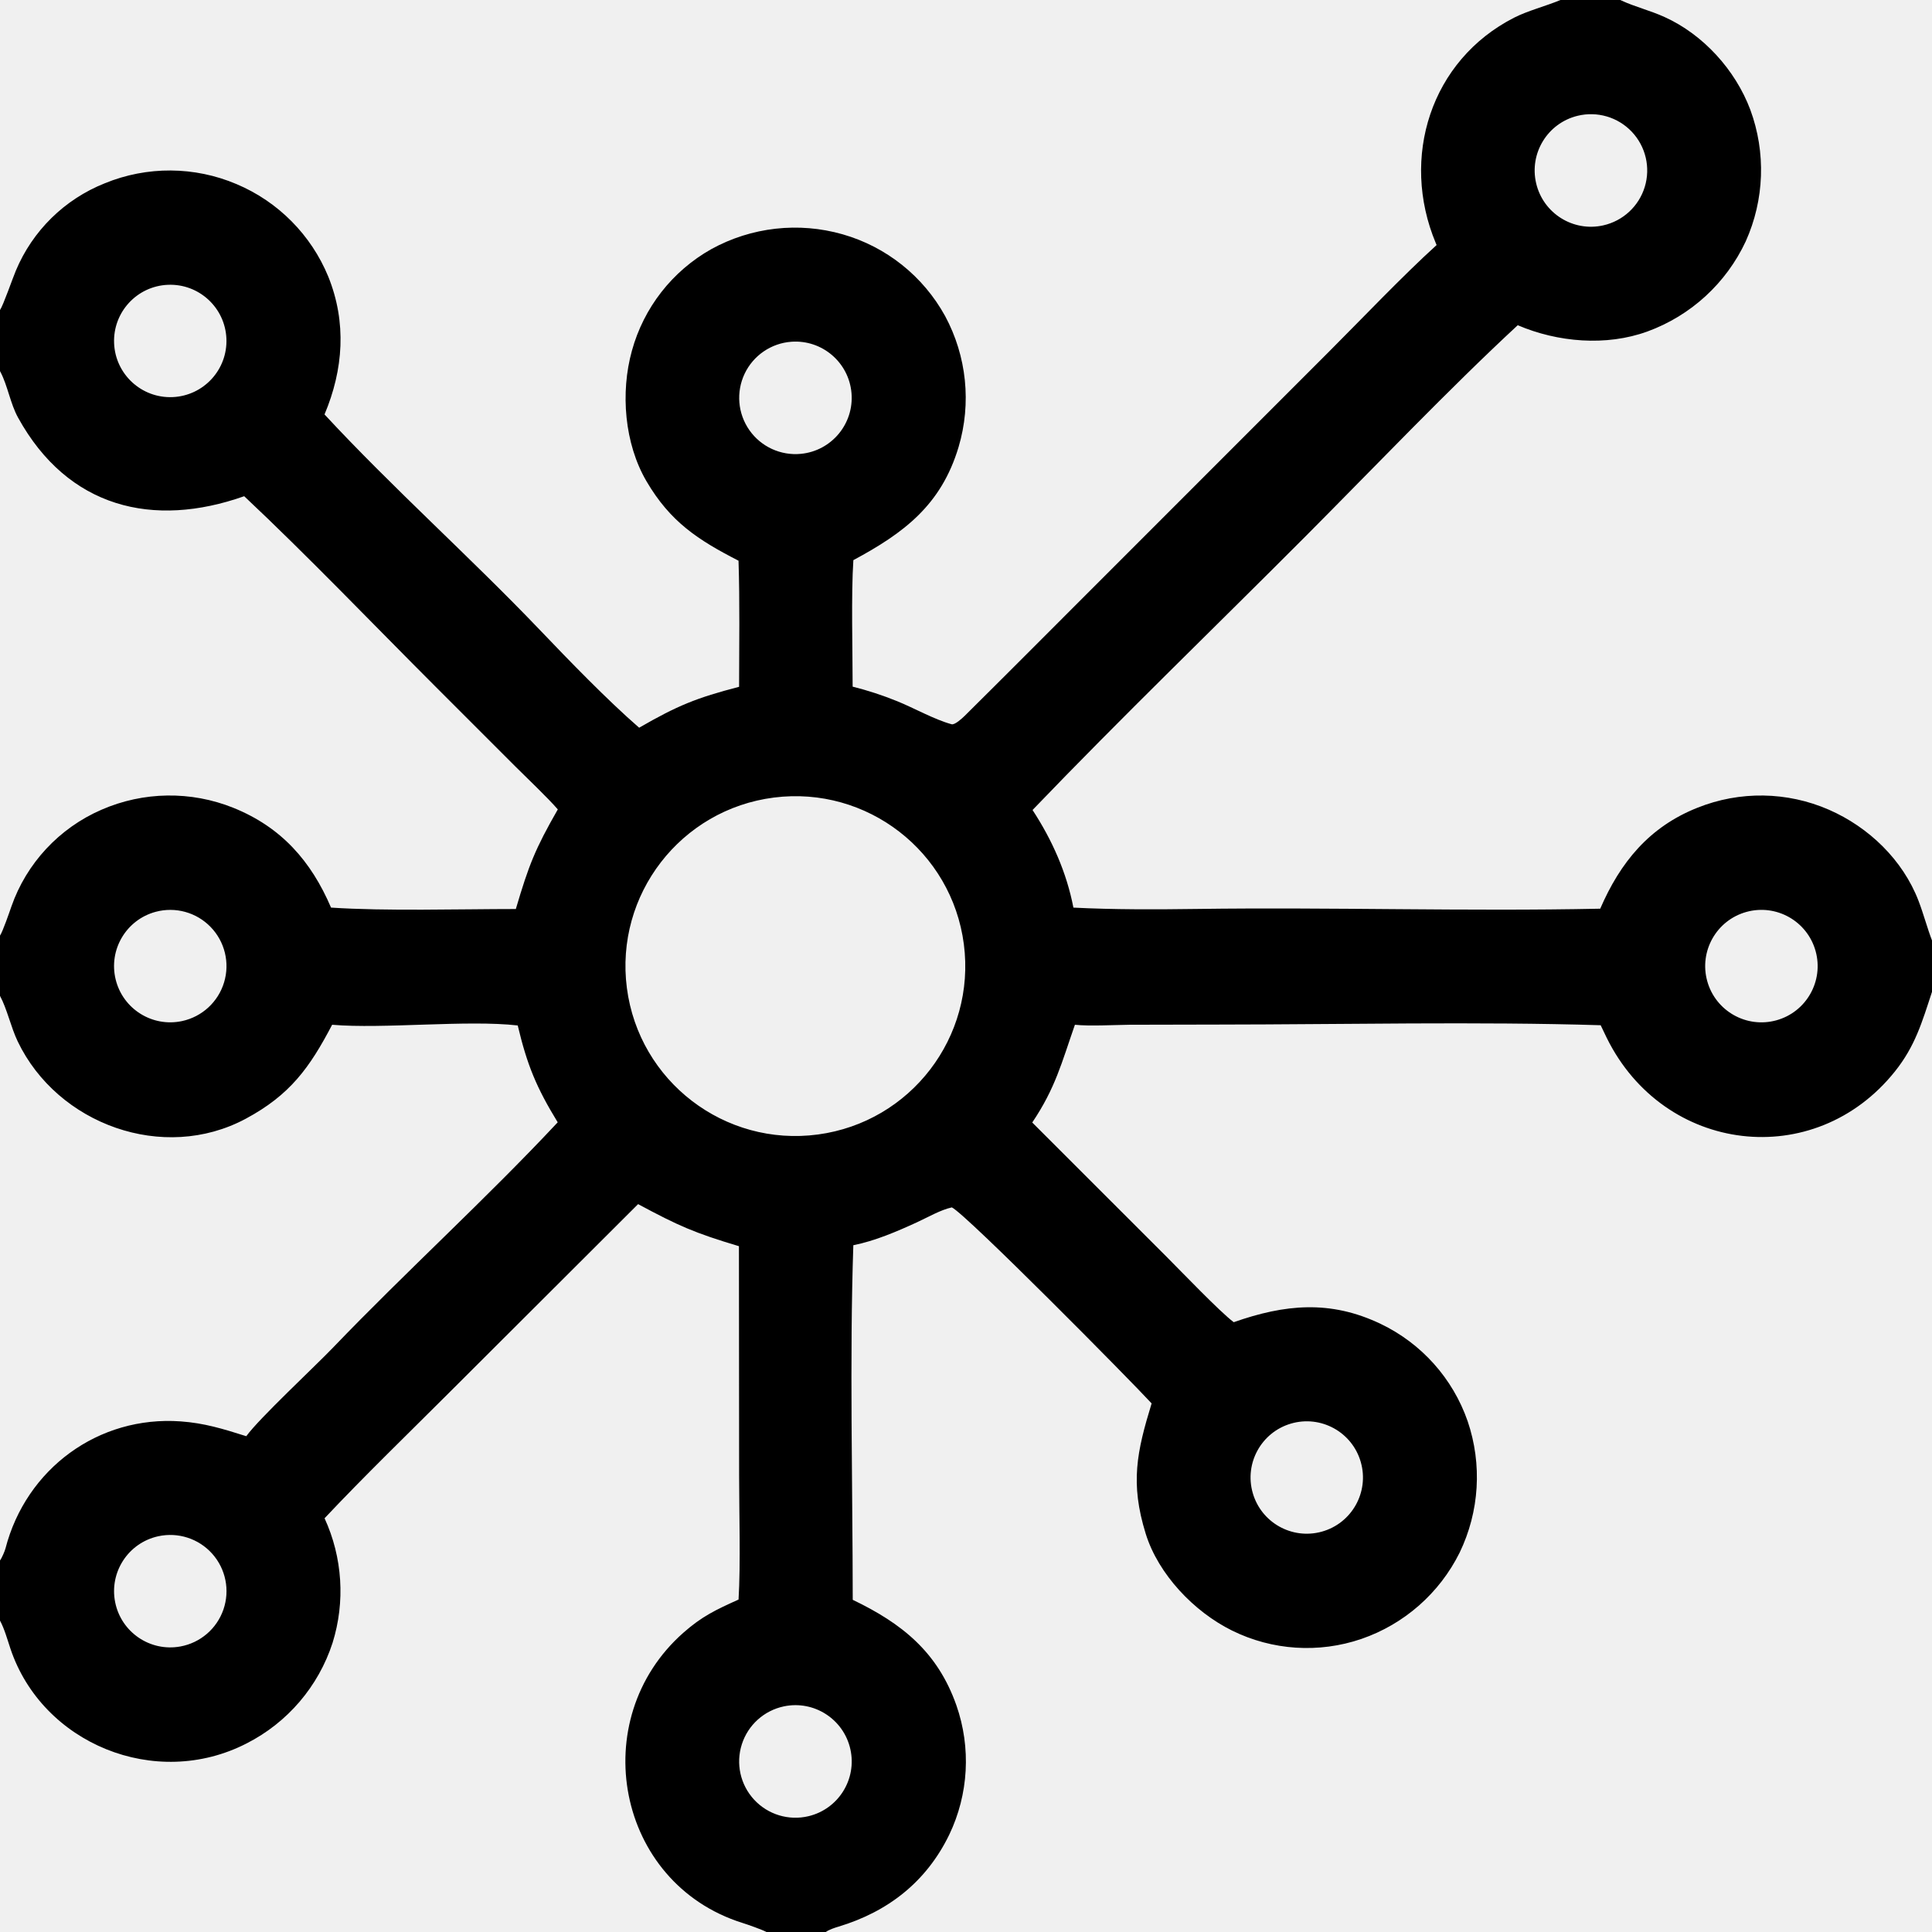
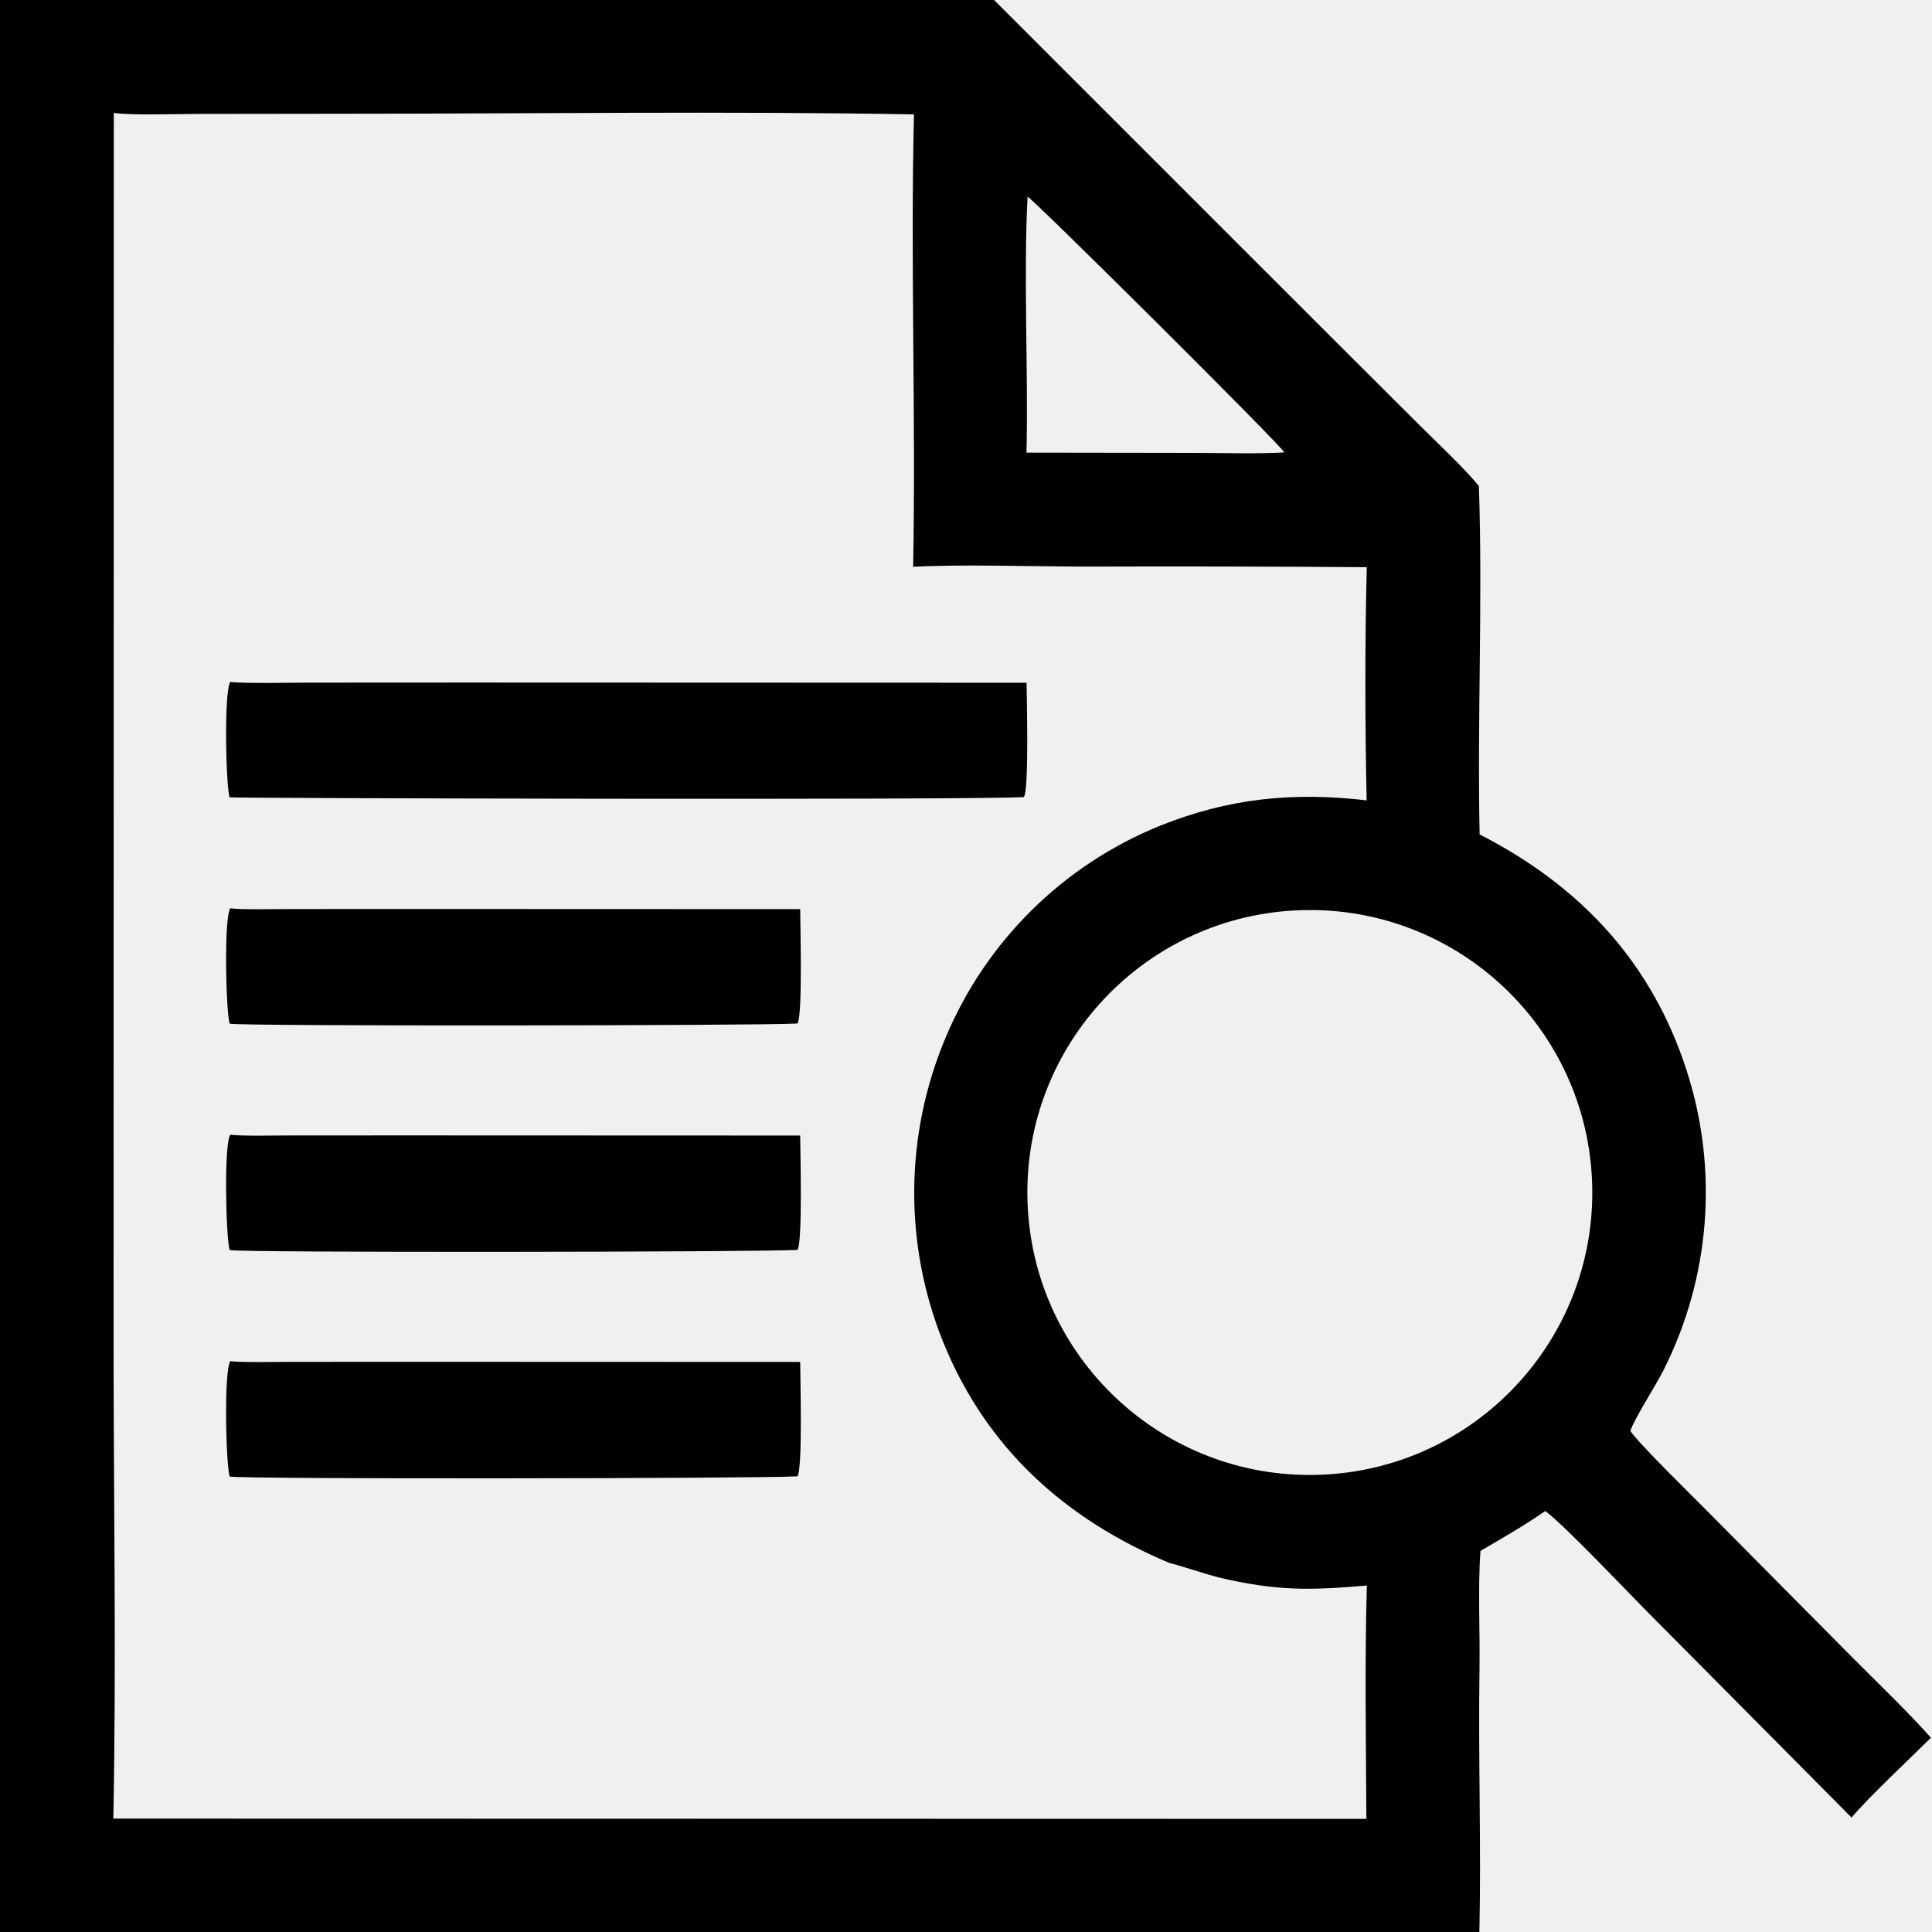
<svg xmlns="http://www.w3.org/2000/svg" width="512" height="512" viewBox="0 0 512 512" fill="none">
-   <g clip-path="url(#clip0_232_8753)">
-     <path d="M413.555 0H429.405L429.785 0.179C433.268 1.797 437.192 2.735 441.1 4.499C451.377 9.138 459.892 18.547 463.845 29.064C468.033 40.409 467.597 52.945 462.632 63.972C457.45 75.066 448.08 83.653 436.577 87.85C425.639 91.823 412.822 90.713 402.216 86.187C384.27 102.786 363.723 124.322 346.284 141.827C322.377 165.824 296.94 190.361 273.636 214.66C278.824 222.602 282.652 231.178 284.465 240.529C295.169 241.075 306.562 241.028 317.299 240.88C352.786 240.39 388.626 241.552 424.075 240.814C429.389 228.528 437.073 219.126 449.835 214.062C461.055 209.561 473.61 209.752 484.688 214.589C495.276 219.221 504.28 227.899 508.44 238.756C509.765 242.217 510.75 245.978 512 249.236V262.845C509.36 270.891 507.55 277.22 502.175 283.943C480.882 310.59 440.972 305.805 425.798 275.039C425.25 273.932 424.715 272.818 424.195 271.697C392.02 270.699 355.426 271.493 322.969 271.518L299.388 271.57C295.309 271.617 288.656 271.98 284.863 271.572C281.326 281.694 279.719 288.307 273.557 297.475L309.117 333.017C313.102 337.002 323.212 347.582 326.952 350.395C340.463 345.654 352.483 344.443 365.863 350.83C376.698 356.003 385.011 365.298 388.946 376.642C392.833 388.075 392.069 400.578 386.822 411.453C381.49 422.205 372.138 430.424 360.79 434.331C349.509 438.193 337.153 437.388 326.467 432.096C316.435 427.128 306.975 417.236 303.629 406.461C299.451 393.012 301.284 384.692 305.191 371.918C299.864 366.09 256.119 321.847 252.251 319.971C249.26 320.625 245.89 322.594 243.034 323.906C237.727 326.344 231.889 328.857 226.142 329.996C225.13 359.671 225.969 393.944 225.983 423.969C239.01 430.214 248.475 437.78 253.452 451.923C257.384 463.167 256.698 475.511 251.542 486.249C245.466 498.75 235.289 506.635 222.242 510.57C221.092 510.915 219.806 511.335 218.827 512H203.12C201.876 511.33 198.09 510.015 196.697 509.575C163.286 499.038 155.102 455.66 181.08 432.707C186.016 428.345 189.678 426.624 195.725 423.9C196.294 414.52 195.87 400.659 195.874 390.85L195.825 330.253C184.08 326.742 179.792 324.855 169.103 319.104L119.407 368.698C108.457 379.647 96.543 391.163 86.013 402.355C90.775 412.723 91.531 424.487 88.132 435.379C84.383 446.924 76.198 456.505 65.381 462.01C41.166 474.47 11.177 462.053 2.762 436.901C1.974 434.546 1.164 431.618 0 429.474V413.562C0.49 412.87 1.252 411.125 1.45 410.36C6.917 389.245 26.067 375.105 47.91 376.685C54.111 377.133 58.976 378.615 65.266 380.608C68.744 375.818 83.281 362.315 88.288 357.096C107.388 337.191 129.035 317.504 147.799 297.424C142.148 288.198 139.7 282.247 137.205 271.758C123.868 270.225 101.469 272.735 88.02 271.571C82.055 282.965 76.869 290.177 65.122 296.478C43.312 308.175 15.254 297.991 4.704 276.008C2.892 272.232 1.871 267.368 0 263.914V247.955C0.759 246.799 2.463 241.835 3.023 240.227C7.002 228.816 15.677 219.438 26.915 214.579C38.011 209.745 50.582 209.561 61.815 214.068C74.529 219.19 82.43 228.151 87.73 240.523C102.134 241.482 121.799 240.905 136.701 240.901C140.158 229.203 141.808 225.012 147.826 214.499C145.15 211.4 139.765 206.316 136.742 203.29L115.318 181.867C99.119 165.673 81.3 147.07 64.715 131.501C40.633 140.01 18.02 134.67 4.781 110.663C2.75 106.979 2.056 102.314 0.165 98.656L0 98.342V82.166C0.876 80.893 3.349 73.746 4.197 71.734C8.616 61.163 17.105 52.818 27.75 48.581C38.967 43.972 51.563 44.052 62.721 48.805C73.725 53.453 82.45 62.258 86.997 73.305C91.897 85.453 91.017 97.924 86.001 109.829C103.908 129.164 124.686 147.71 143.008 166.881C150.819 175.054 160.911 185.497 169.381 192.852C179.577 186.969 184.57 184.946 195.868 182.012C195.883 171.042 196.07 159.519 195.717 148.594C184.944 143.07 177.634 138.296 171.331 127.547C165.476 117.561 164.385 104.031 167.46 92.96C170.595 81.529 178.174 71.828 188.508 66.02C199.139 60.167 211.652 58.758 223.319 62.096C234.894 65.407 244.667 73.204 250.465 83.754C256.195 94.394 257.479 106.87 254.036 118.454C249.434 133.866 239.51 141.268 226.15 148.442C225.548 157.463 225.956 172.508 225.958 181.969C229.981 182.975 233.928 184.265 237.769 185.828C242.148 187.59 247.635 190.699 252.19 191.934C253.025 192.161 254.969 190.385 255.673 189.689C266.401 179.064 277.138 168.271 287.809 157.598L352.171 93.219C360.938 84.452 371.729 73.087 380.716 64.941L380.486 64.397C371.051 41.8 379.113 15.98 401.263 4.68C404.835 2.857 409.68 1.607 413.555 0ZM216.751 300.654C241.335 297.365 258.629 274.814 255.43 250.218C252.23 225.622 229.742 208.247 205.135 211.356C180.401 214.482 162.914 237.112 166.13 261.835C169.346 286.557 192.04 303.96 216.751 300.654ZM214.258 481.311C222.188 479.421 227.131 471.514 225.356 463.557C223.582 455.6 215.748 450.542 207.766 452.199C202.498 453.294 198.227 457.141 196.59 462.267C194.953 467.392 196.204 473.002 199.864 476.947C203.523 480.891 209.024 482.559 214.258 481.311ZM424.875 59.727C430.111 58.554 434.314 54.66 435.88 49.528C437.447 44.396 436.135 38.818 432.446 34.922C428.758 31.025 423.259 29.411 418.05 30.694C410.112 32.649 405.228 40.63 407.099 48.587C408.97 56.544 416.898 61.513 424.875 59.727ZM342.103 377.27C334.264 379.575 329.747 387.767 331.981 395.626C334.215 403.486 342.365 408.078 350.245 405.917C358.228 403.727 362.892 395.447 360.629 387.484C358.366 379.522 350.044 374.934 342.103 377.27ZM44.521 75.475C36.294 75.805 29.896 82.748 30.237 90.974C30.579 99.201 37.53 105.59 45.756 105.237C53.967 104.885 60.34 97.95 60 89.74C59.659 81.528 52.733 75.145 44.521 75.475ZM47.783 436.337C53.087 435.376 57.458 431.626 59.213 426.53C60.968 421.434 59.834 415.786 56.248 411.763C52.66 407.74 47.18 405.967 41.916 407.129C33.989 408.879 28.921 416.652 30.52 424.612C32.118 432.571 39.795 437.785 47.783 436.337ZM41.238 241.645C33.44 243.751 28.74 251.689 30.644 259.539C32.547 267.389 40.361 272.293 48.258 270.592C53.551 269.453 57.809 265.531 59.38 260.35C60.95 255.168 59.587 249.542 55.816 245.656C52.047 241.769 46.465 240.234 41.238 241.645ZM462.773 241.682C454.862 243.9 450.238 252.104 452.439 260.021C454.64 267.938 462.835 272.578 470.756 270.394C478.701 268.204 483.358 259.979 481.151 252.038C478.944 244.098 470.709 239.458 462.773 241.682ZM209.732 90.566C204.373 90.952 199.636 94.191 197.333 99.044C195.03 103.898 195.517 109.616 198.607 114.011C201.697 118.406 206.913 120.798 212.259 120.273C220.378 119.476 226.348 112.301 225.656 104.173C224.965 96.043 217.868 89.981 209.732 90.566Z" fill="black" />
+   <g clip-path="url(#clip0_230_5258)">
+     <path d="M0 0H263.436L349.151 85.71L376.336 112.825C380.891 117.355 388.044 124.041 391.918 128.816C392.963 158.938 391.462 190.871 392.116 221.129C418.702 234.741 437.685 254.881 446.97 283.671C455.476 309.949 453.265 338.523 440.815 363.18C438.552 367.599 433.565 375.197 432.039 379.188C434.232 382.519 448.715 396.693 452.147 400.159L490.565 438.906C497.047 445.444 505.765 453.784 511.715 460.516C506.035 466.162 495.562 475.931 490.671 481.659L435.909 426.48C430.497 421.022 414.772 404.362 409.515 400.438C403.491 404.576 398.632 407.325 392.346 410.996C391.626 420.177 392.23 432.661 392.083 442.129C391.726 465.2 392.558 488.979 392.053 512H0V0ZM30.028 481.949L362.107 482.022C361.998 462.155 361.647 439.908 362.232 420.185C347.256 421.449 338.701 421.678 323.513 418.168C320.333 417.433 311.522 414.509 309.871 414.19C282.27 402.575 261.373 383.808 249.943 355.642C239.485 329.687 239.736 300.646 250.639 274.875C261.33 249.442 281.695 229.306 307.246 218.902C325.611 211.51 342.72 209.837 362.177 212.105C361.746 193.08 361.693 169.292 362.214 150.308C337.241 150.122 312.267 150.07 287.293 150.152C274.087 150.138 254.84 149.505 241.992 150.203C242.742 110.539 241.264 69.856 242.212 30.313C192.315 29.419 140.56 30.148 90.501 30.145L51.354 30.196C46.257 30.216 34.63 30.583 30.162 29.924L30.098 355.938C30.098 397.119 30.859 440.946 30.028 481.949ZM272.318 52.118C271.201 73.413 272.537 98.165 272.031 119.948L316.678 120.014C323.618 120.018 333.767 120.325 340.335 119.881C339.601 118.093 273.672 52.586 272.318 52.118ZM343.206 241.273C301.877 243.436 270.145 278.724 272.37 320.05C274.594 361.375 309.93 393.054 351.252 390.768C392.487 388.487 424.084 353.242 421.865 312.004C419.645 270.765 384.447 239.115 343.206 241.273Z" fill="black" />
+     <path d="M61.034 180.713C64.407 181.177 77.663 180.909 81.793 180.906L124.748 180.883L272.055 180.935C272.079 185.13 272.74 209.418 271.32 211.243C255.619 212.063 61.427 211.55 60.832 211.304C59.826 207.695 59.34 183.252 61.034 180.713Z" fill="black" />
+     <path d="M61.032 360.714C63.971 361.112 72.961 360.915 76.316 360.912L106.607 360.894L212.055 360.931C212.079 365.125 212.738 389.418 211.32 391.243C200.621 391.845 62.906 392.027 60.849 391.289C59.85 387.625 59.315 363.29 61.032 360.714Z" fill="black" />
+     <path d="M61.032 240.714C63.981 241.113 73.03 240.915 76.394 240.912L106.572 240.894L212.058 240.932C212.081 245.126 212.737 269.421 211.32 271.244C200.675 271.838 62.801 271.985 60.854 271.277C59.849 267.603 59.312 243.296 61.032 240.714Z" fill="black" />
+     <path d="M61.032 300.714C63.984 301.113 73.028 300.915 76.394 300.912L106.603 300.894L212.055 300.933C212.079 305.066 212.739 329.415 211.319 331.24C200.767 331.831 62.843 332 60.854 331.277C59.849 327.604 59.312 303.295 61.032 300.714Z" fill="black" />
  </g>
  <defs>
-     <clipPath id="clip0_232_8753">
+     <clipPath id="clip0_230_5258">
      <rect width="512" height="512" fill="white" />
    </clipPath>
  </defs>
</svg>
